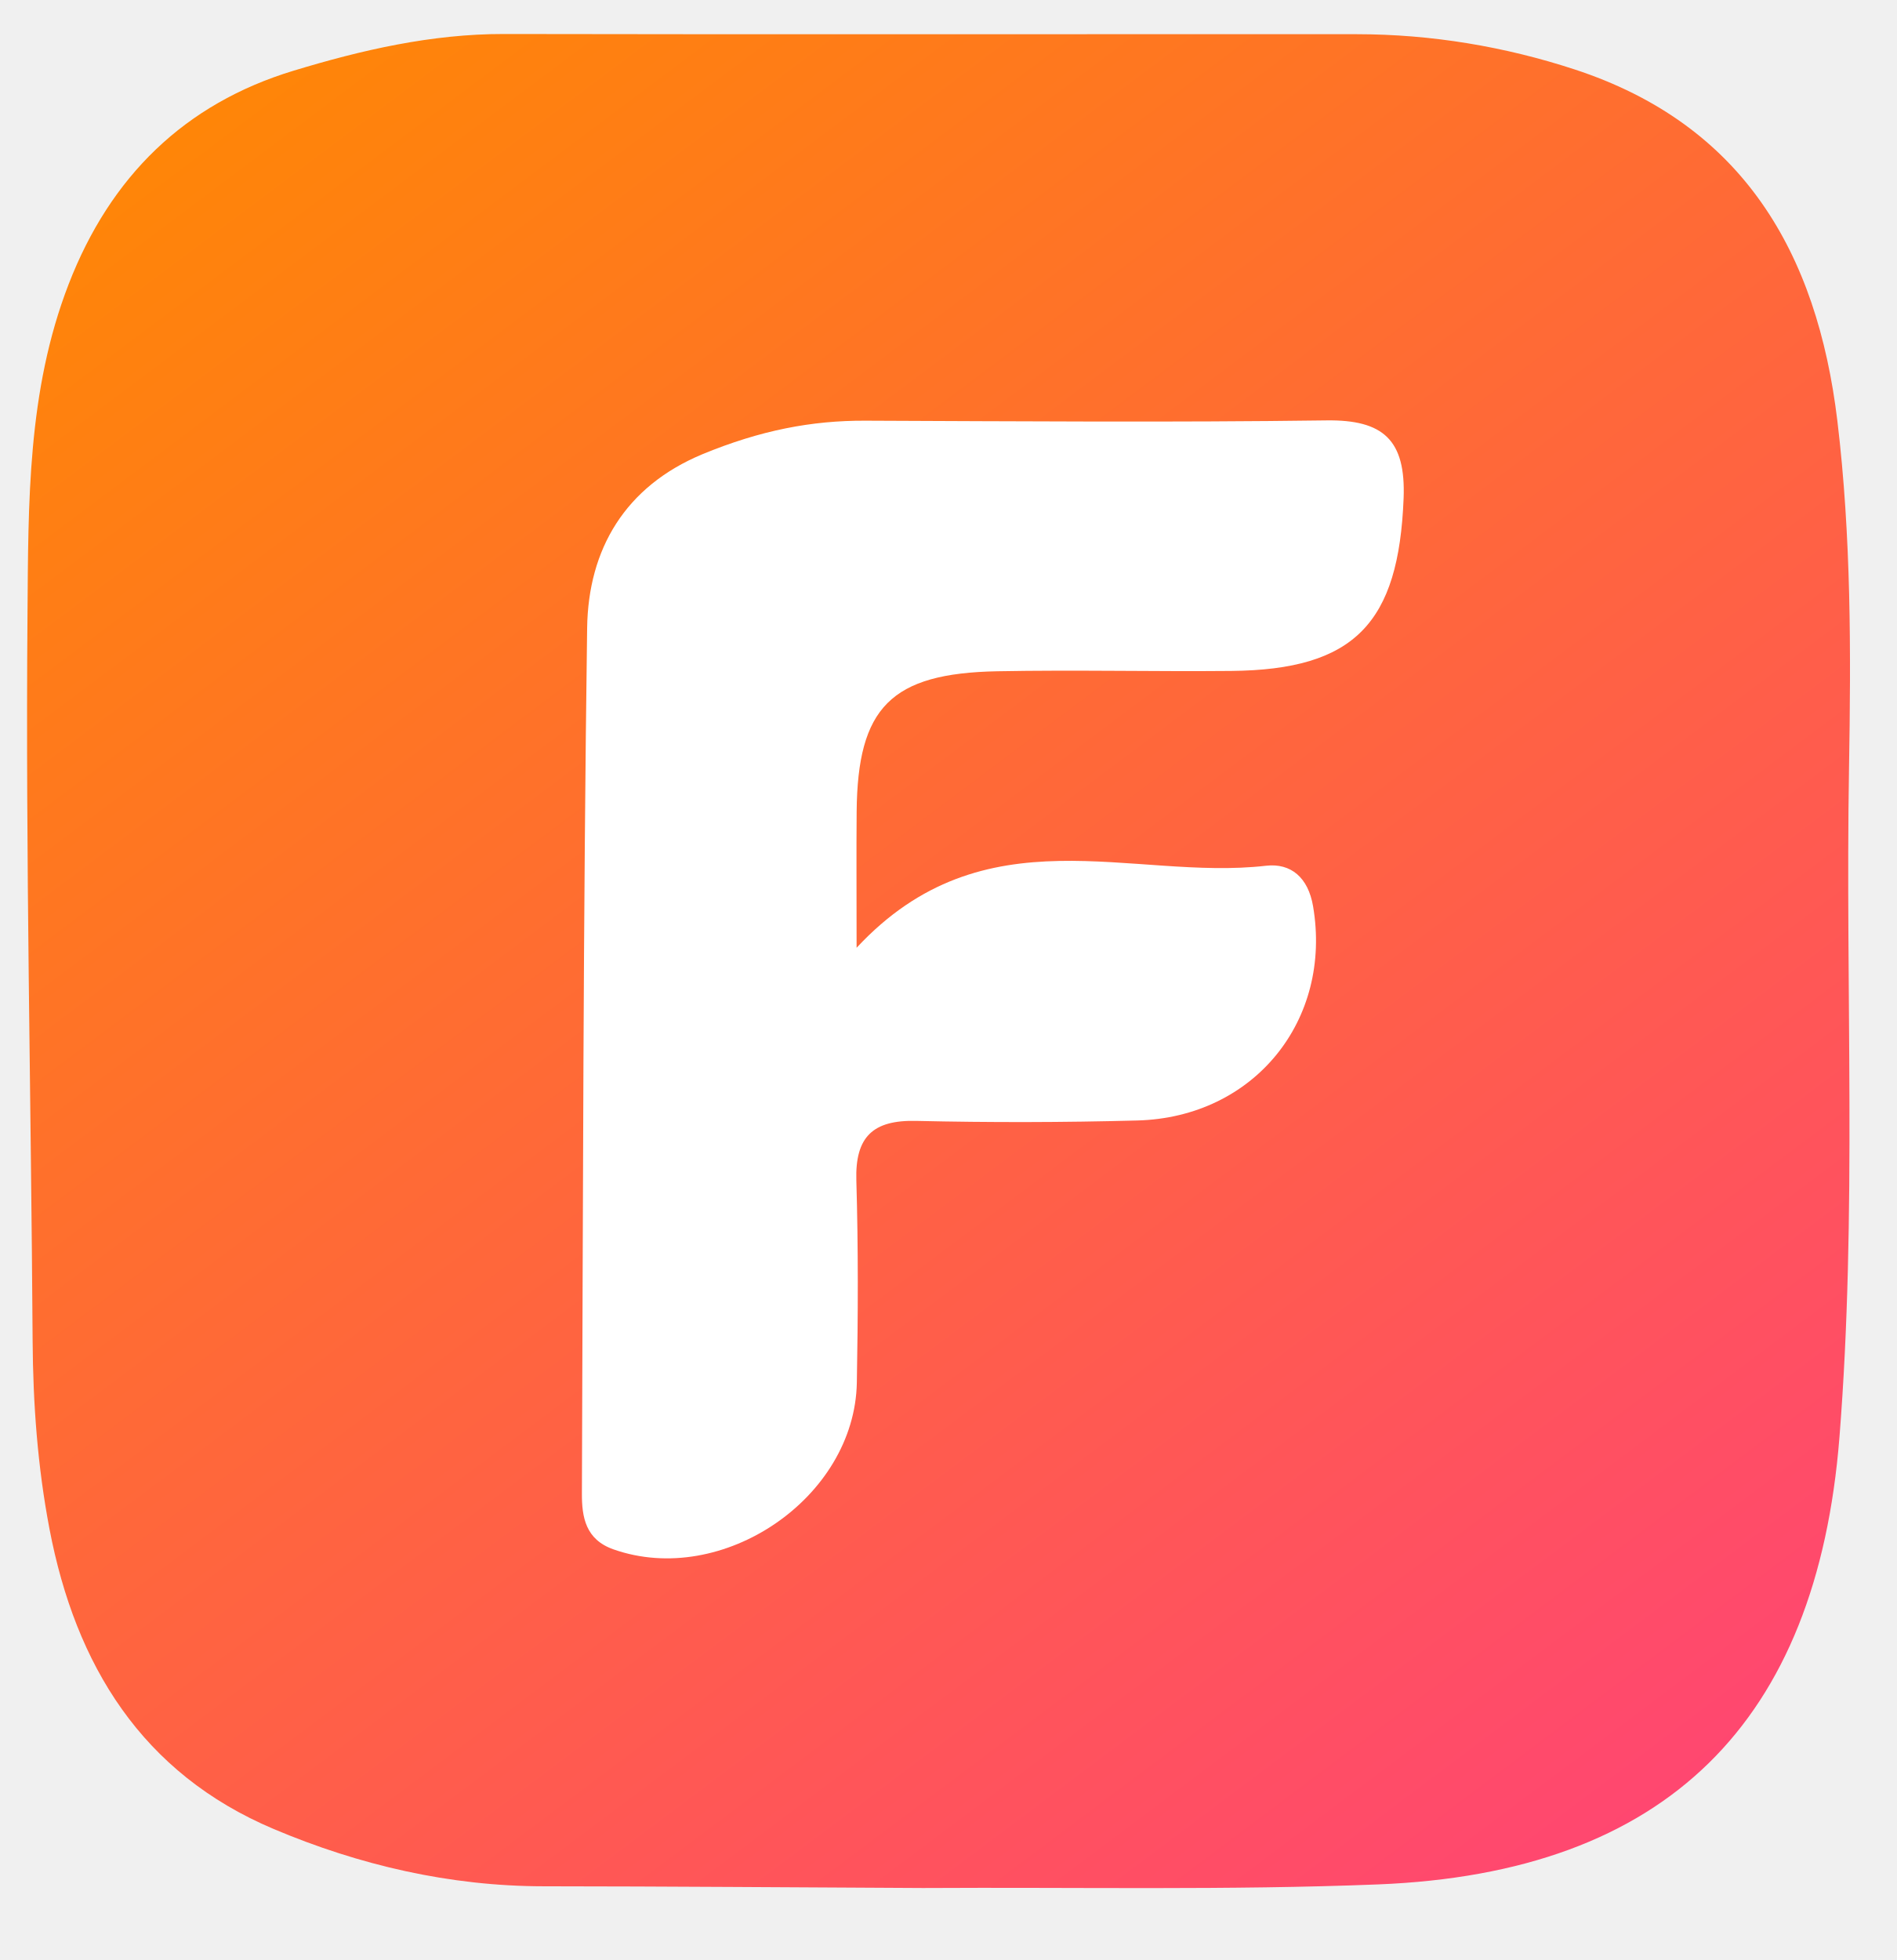
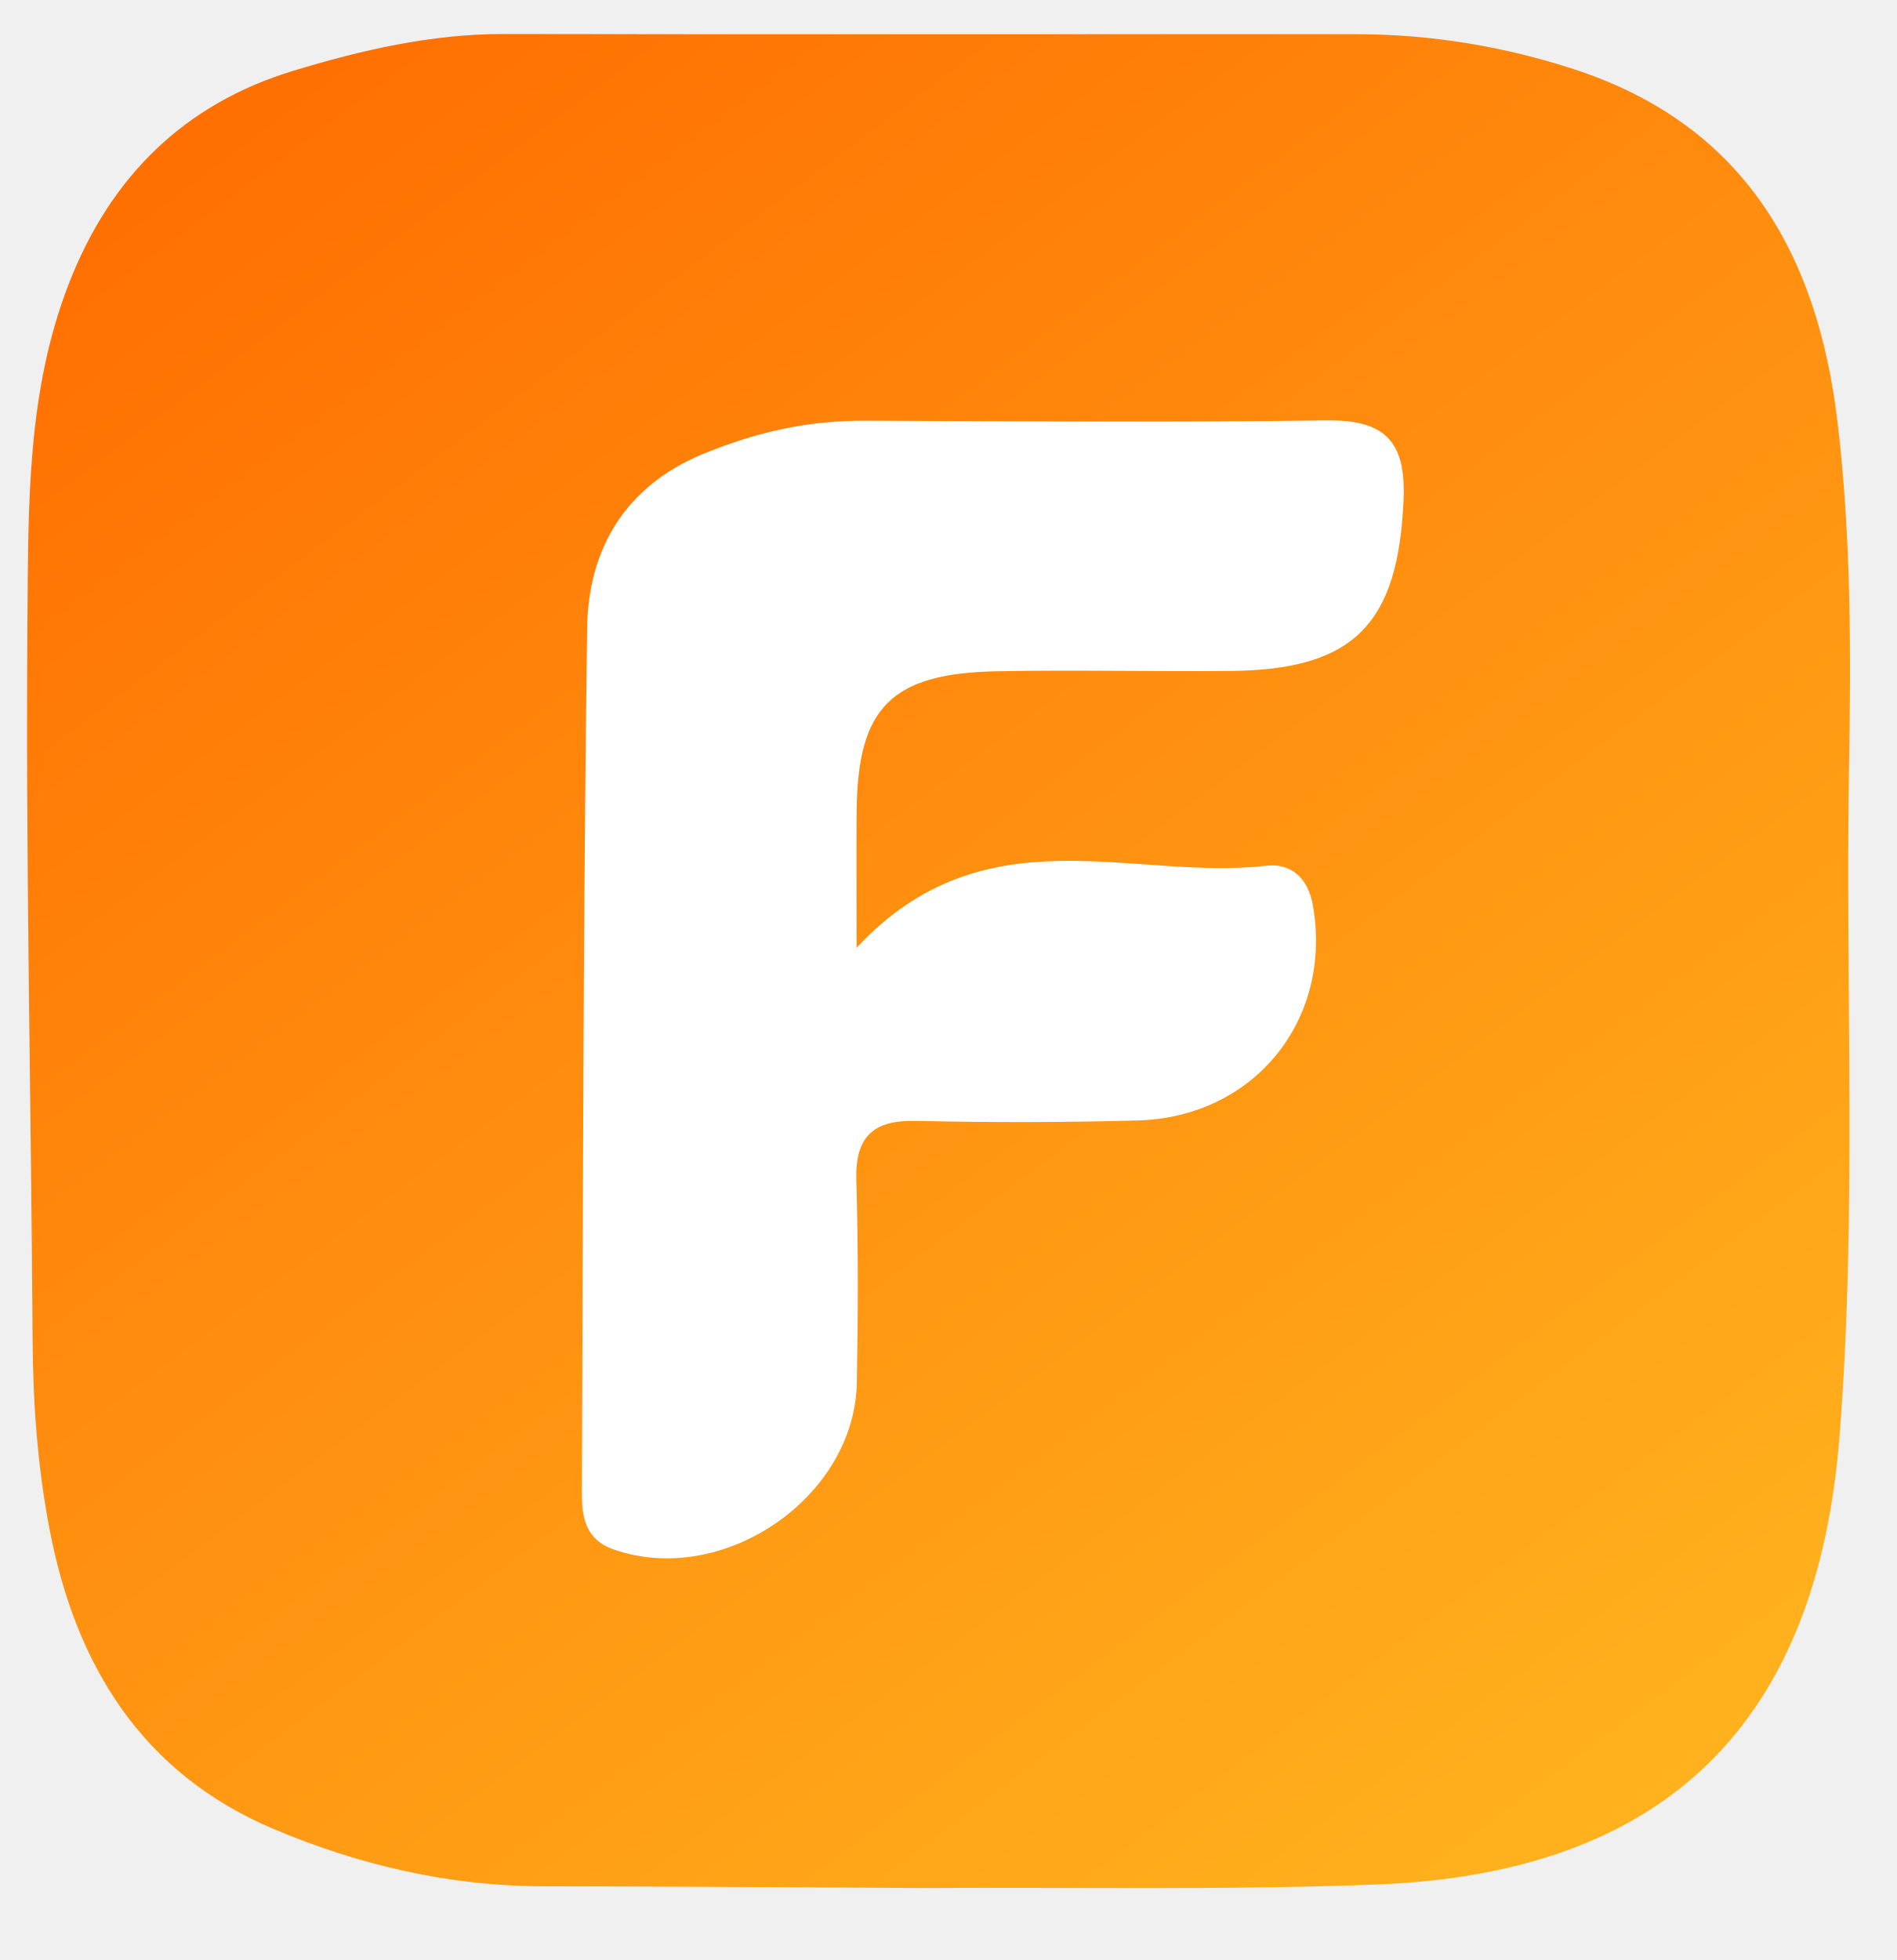
<svg xmlns="http://www.w3.org/2000/svg" viewBox="250 220 150 155">
  <defs>
    <linearGradient id="faciloopGradient" x1="0%" y1="0%" x2="90%" y2="120%">
-       <stop offset="0%" stop-color="#FF8A00" />
-       <stop offset="100%" stop-color="#FF3D81" />
+       <stop offset="0%" stop-color="#FF6A00" />
+       <stop offset="100%" stop-color="#FFBD22" />
    </linearGradient>
  </defs>
  <rect x="262" y="232" width="125" height="128" rx="16" fill="white" />
  <path fill="url(#faciloopGradient)" d="     M323,369.307      C312.673,369.258 302.846,369.177 293.019,369.171      C285.57,369.166 278.422,367.501 271.655,364.644      C261.234,360.245 255.975,351.709 253.912,340.902      C252.973,335.98 252.612,331.026 252.58,326.016      C252.459,306.866 252.017,287.715 252.175,268.569      C252.247,259.81 252.147,250.941 255.433,242.465      C258.738,233.937 264.612,228.202 273.216,225.592      C278.592,223.961 284.129,222.678 289.868,222.689      C312.355,222.733 334.841,222.694 357.327,222.705      C363.203,222.708 369,223.678 374.522,225.484      C387.838,229.838 393.721,239.96 395.323,253.28      C396.421,262.409 396.4,271.561 396.245,280.712      C395.947,298.352 396.884,315.994 395.49,333.639      C393.711,356.16 381.846,368.119 358.974,369.023      C347.164,369.49 335.325,369.236 323,369.307      M305.551,255.923      C299.448,258.467 296.525,263.42 296.439,269.658      C296.126,292.475 296.114,315.296 296.025,338.116      C296.018,339.976 296.314,341.747 298.512,342.523      C307.136,345.566 317.607,338.464 317.77,329.338      C317.866,324.009 317.888,318.673 317.731,313.347      C317.63,309.902 319.041,308.563 322.458,308.642      C328.285,308.776 334.121,308.765 339.948,308.61      C349.202,308.365 355.39,300.671 353.854,291.664      C353.468,289.399 352.107,288.238 350.131,288.465      C339.551,289.682 327.872,284.073 317.751,294.951      C317.751,290.385 317.729,287.293 317.755,284.201      C317.823,275.948 320.465,273.242 328.889,273.084      C335.051,272.968 341.217,273.116 347.38,273.059      C357.155,272.968 360.631,269.274 361.016,259.403      C361.195,254.798 359.416,253.185 354.918,253.246      C342.76,253.41 330.597,253.316 318.436,253.269      C314.207,253.252 310.161,254.021 305.551,255.923    z" />
</svg>
